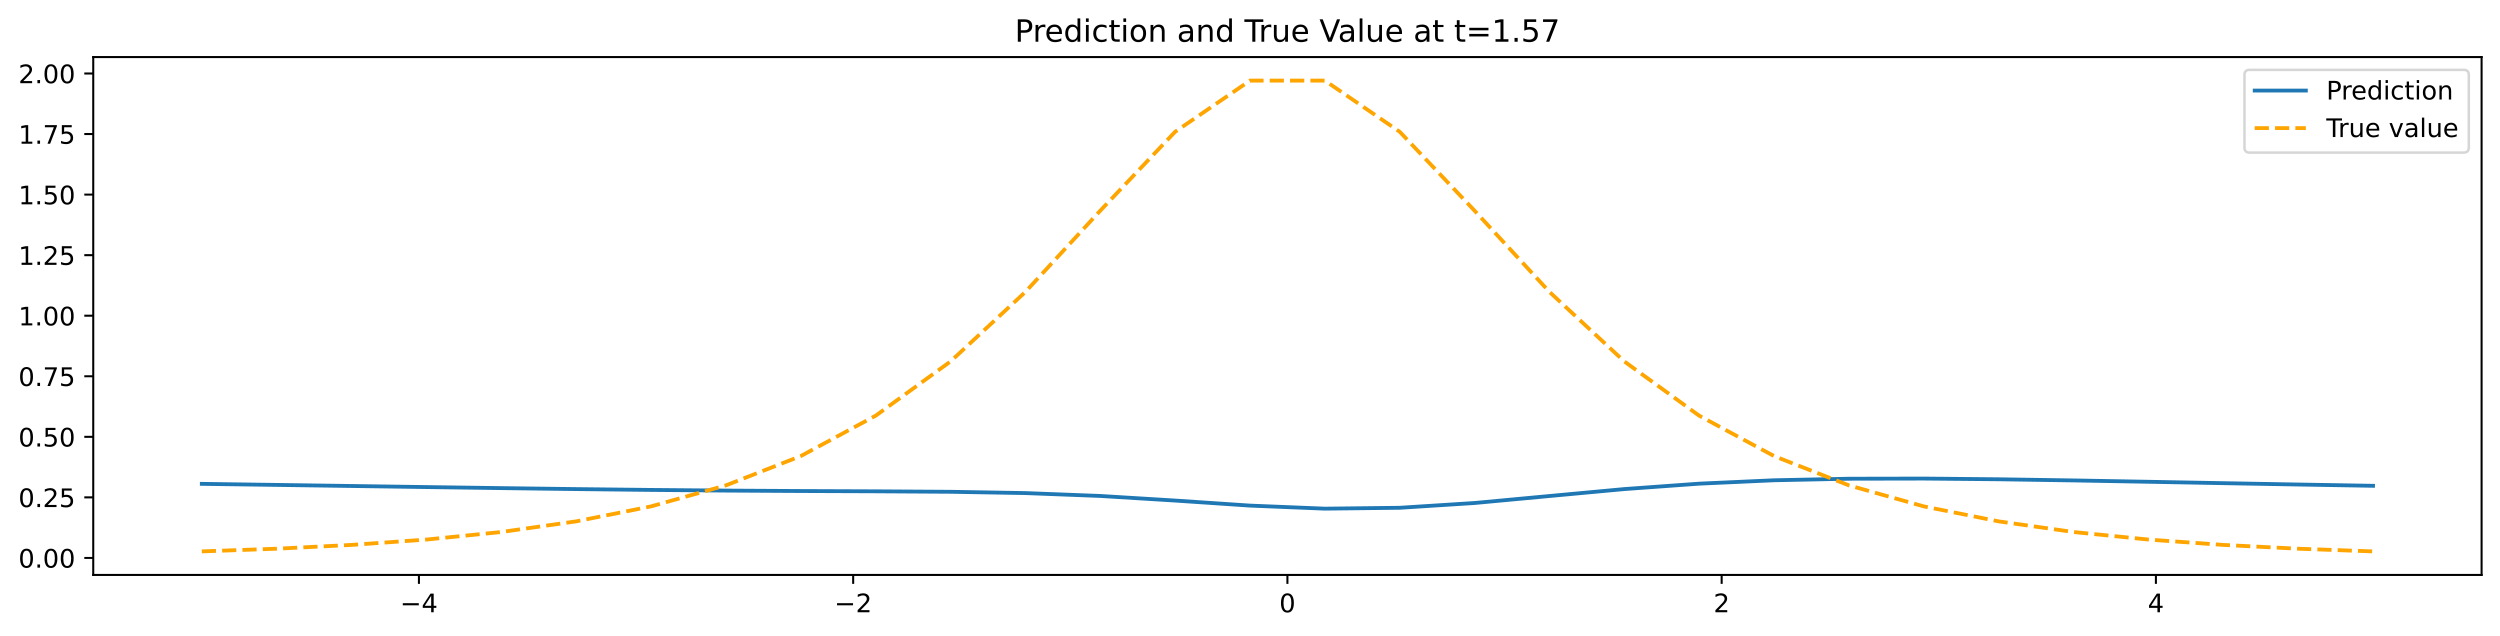
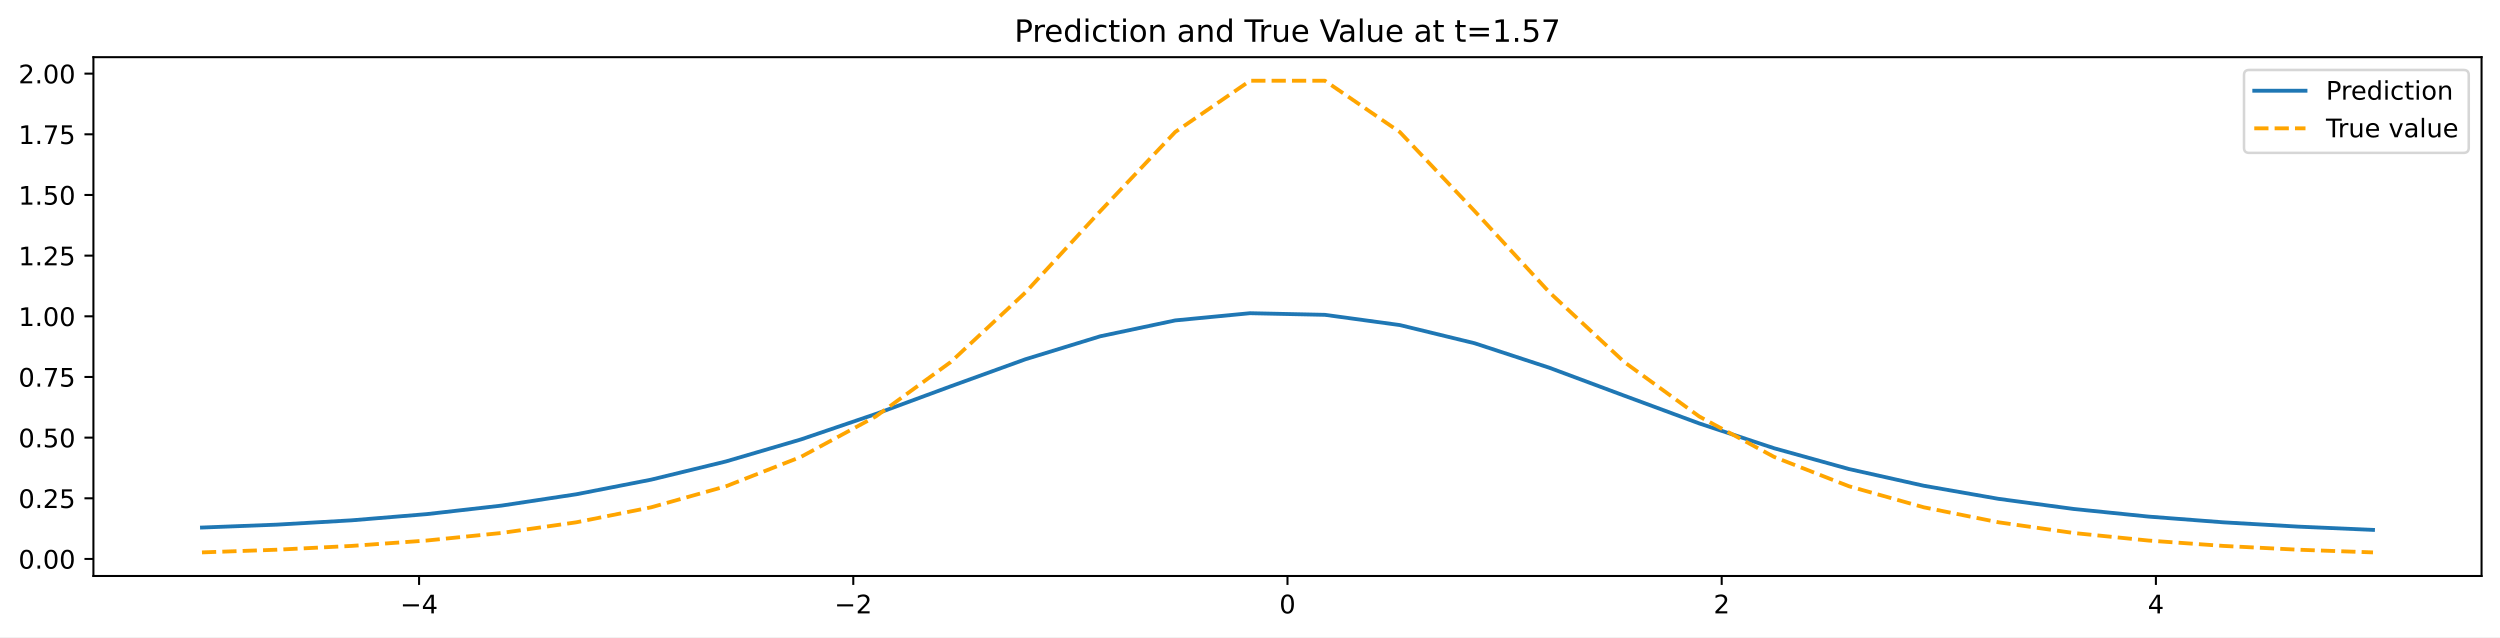
- <svg xmlns="http://www.w3.org/2000/svg" xmlns:xlink="http://www.w3.org/1999/xlink" width="977.697pt" height="248.724pt" viewBox="0 0 977.697 248.724" version="1.1">
+ <svg xmlns="http://www.w3.org/2000/svg" xmlns:xlink="http://www.w3.org/1999/xlink" width="975.918pt" height="248.724pt" viewBox="0 0 975.918 248.724" version="1.1">
  <defs>
    <style type="text/css">*{stroke-linejoin: round; stroke-linecap: butt}</style>
  </defs>
  <g id="figure_1">
    <g id="patch_1">
-       <path d="M 0 248.724  L 977.697 248.724  L 977.697 0  L 0 0  z " style="fill: #ffffff" />
+       <path d="M 0 248.724  L 975.918 248.724  L 975.918 0  L 0 0  z " style="fill: #ffffff" />
    </g>
    <g id="axes_1">
      <g id="patch_2">
-         <path d="M 36.466 224.846  L 970.497 224.846  L 970.497 22.318  L 36.466 22.318  z " style="fill: #ffffff" />
+         <path d="M 36.466 224.846  L 968.718 224.846  L 968.718 22.318  L 36.466 22.318  z " style="fill: #ffffff" />
      </g>
      <g id="matplotlib.axis_1">
        <g id="xtick_1">
          <g id="line2d_1">
            <defs>
-               <path id="m64cf4e56d9" d="M 0 0  L 0 3.5  " style="stroke: #000000; stroke-width: 0.8" />
+               <path id="m1a6bb77159" d="M 0 0  L 0 3.5  " style="stroke: #000000; stroke-width: 0.8" />
            </defs>
            <g>
-               <use xlink:href="#m64cf4e56d9" x="163.834" y="224.846" style="stroke: #000000; stroke-width: 0.8" />
+               <use xlink:href="#m1a6bb77159" x="163.591" y="224.846" style="stroke: #000000; stroke-width: 0.8" />
            </g>
          </g>
          <g id="text_1">
-             <g transform="translate(156.4625 239.4446)scale(0.1 -0.1)">
+             <g transform="translate(156.2199 239.4446)scale(0.1 -0.1)">
              <defs>
                <path id="DejaVuSans-2212" d="M 678 2272  L 4684 2272  L 4684 1741  L 678 1741  L 678 2272  z " transform="scale(0.015625)" />
                <path id="DejaVuSans-34" d="M 2419 4116  L 825 1625  L 2419 1625  L 2419 4116  z M 2253 4666  L 3047 4666  L 3047 1625  L 3713 1625  L 3713 1100  L 3047 1100  L 3047 0  L 2419 0  L 2419 1100  L 313 1100  L 313 1709  L 2253 4666  z " transform="scale(0.015625)" />
              </defs>
              <use xlink:href="#DejaVuSans-2212" />
              <use xlink:href="#DejaVuSans-34" x="83.789" />
            </g>
          </g>
        </g>
        <g id="xtick_2">
          <g id="line2d_2">
            <g>
-               <use xlink:href="#m64cf4e56d9" x="333.658" y="224.846" style="stroke: #000000; stroke-width: 0.8" />
+               <use xlink:href="#m1a6bb77159" x="333.092" y="224.846" style="stroke: #000000; stroke-width: 0.8" />
            </g>
          </g>
          <g id="text_2">
-             <g transform="translate(326.2864 239.4446)scale(0.1 -0.1)">
+             <g transform="translate(325.7204 239.4446)scale(0.1 -0.1)">
              <defs>
                <path id="DejaVuSans-32" d="M 1228 531  L 3431 531  L 3431 0  L 469 0  L 469 531  Q 828 903 1448 1529  Q 2069 2156 2228 2338  Q 2531 2678 2651 2914  Q 2772 3150 2772 3378  Q 2772 3750 2511 3984  Q 2250 4219 1831 4219  Q 1534 4219 1204 4116  Q 875 4013 500 3803  L 500 4441  Q 881 4594 1212 4672  Q 1544 4750 1819 4750  Q 2544 4750 2975 4387  Q 3406 4025 3406 3419  Q 3406 3131 3298 2873  Q 3191 2616 2906 2266  Q 2828 2175 2409 1742  Q 1991 1309 1228 531  z " transform="scale(0.015625)" />
              </defs>
              <use xlink:href="#DejaVuSans-2212" />
              <use xlink:href="#DejaVuSans-32" x="83.789" />
            </g>
          </g>
        </g>
        <g id="xtick_3">
          <g id="line2d_3">
            <g>
-               <use xlink:href="#m64cf4e56d9" x="503.481" y="224.846" style="stroke: #000000; stroke-width: 0.8" />
+               <use xlink:href="#m1a6bb77159" x="502.592" y="224.846" style="stroke: #000000; stroke-width: 0.8" />
            </g>
          </g>
          <g id="text_3">
-             <g transform="translate(500.3002 239.4446)scale(0.1 -0.1)">
+             <g transform="translate(499.4108 239.4446)scale(0.1 -0.1)">
              <defs>
                <path id="DejaVuSans-30" d="M 2034 4250  Q 1547 4250 1301 3770  Q 1056 3291 1056 2328  Q 1056 1369 1301 889  Q 1547 409 2034 409  Q 2525 409 2770 889  Q 3016 1369 3016 2328  Q 3016 3291 2770 3770  Q 2525 4250 2034 4250  z M 2034 4750  Q 2819 4750 3233 4129  Q 3647 3509 3647 2328  Q 3647 1150 3233 529  Q 2819 -91 2034 -91  Q 1250 -91 836 529  Q 422 1150 422 2328  Q 422 3509 836 4129  Q 1250 4750 2034 4750  z " transform="scale(0.015625)" />
              </defs>
              <use xlink:href="#DejaVuSans-30" />
            </g>
          </g>
        </g>
        <g id="xtick_4">
          <g id="line2d_4">
            <g>
-               <use xlink:href="#m64cf4e56d9" x="673.305" y="224.846" style="stroke: #000000; stroke-width: 0.8" />
+               <use xlink:href="#m1a6bb77159" x="672.093" y="224.846" style="stroke: #000000; stroke-width: 0.8" />
            </g>
          </g>
          <g id="text_4">
-             <g transform="translate(670.1241 239.4446)scale(0.1 -0.1)">
+             <g transform="translate(668.9113 239.4446)scale(0.1 -0.1)">
              <use xlink:href="#DejaVuSans-32" />
            </g>
          </g>
        </g>
        <g id="xtick_5">
          <g id="line2d_5">
            <g>
-               <use xlink:href="#m64cf4e56d9" x="843.129" y="224.846" style="stroke: #000000; stroke-width: 0.8" />
+               <use xlink:href="#m1a6bb77159" x="841.593" y="224.846" style="stroke: #000000; stroke-width: 0.8" />
            </g>
          </g>
          <g id="text_5">
-             <g transform="translate(839.9481 239.4446)scale(0.1 -0.1)">
+             <g transform="translate(838.4118 239.4446)scale(0.1 -0.1)">
              <use xlink:href="#DejaVuSans-34" />
            </g>
          </g>
        </g>
      </g>
      <g id="matplotlib.axis_2">
        <g id="ytick_1">
          <g id="line2d_6">
            <defs>
-               <path id="m17c7ad8497" d="M 0 0  L -3.5 0  " style="stroke: #000000; stroke-width: 0.8" />
+               <path id="m60adf17a3c" d="M 0 0  L -3.5 0  " style="stroke: #000000; stroke-width: 0.8" />
            </defs>
            <g>
-               <use xlink:href="#m17c7ad8497" x="36.466" y="218.193" style="stroke: #000000; stroke-width: 0.8" />
+               <use xlink:href="#m60adf17a3c" x="36.466" y="218.193" style="stroke: #000000; stroke-width: 0.8" />
            </g>
          </g>
          <g id="text_6">
            <g transform="translate(7.2 221.9924)scale(0.1 -0.1)">
              <defs>
                <path id="DejaVuSans-2e" d="M 684 794  L 1344 794  L 1344 0  L 684 0  L 684 794  z " transform="scale(0.015625)" />
              </defs>
              <use xlink:href="#DejaVuSans-30" />
              <use xlink:href="#DejaVuSans-2e" x="63.623" />
              <use xlink:href="#DejaVuSans-30" x="95.41" />
              <use xlink:href="#DejaVuSans-30" x="159.033" />
            </g>
          </g>
        </g>
        <g id="ytick_2">
          <g id="line2d_7">
            <g>
-               <use xlink:href="#m17c7ad8497" x="36.466" y="194.512" style="stroke: #000000; stroke-width: 0.8" />
+               <use xlink:href="#m60adf17a3c" x="36.466" y="194.512" style="stroke: #000000; stroke-width: 0.8" />
            </g>
          </g>
          <g id="text_7">
            <g transform="translate(7.2 198.3111)scale(0.1 -0.1)">
              <defs>
                <path id="DejaVuSans-35" d="M 691 4666  L 3169 4666  L 3169 4134  L 1269 4134  L 1269 2991  Q 1406 3038 1543 3061  Q 1681 3084 1819 3084  Q 2600 3084 3056 2656  Q 3513 2228 3513 1497  Q 3513 744 3044 326  Q 2575 -91 1722 -91  Q 1428 -91 1123 -41  Q 819 9 494 109  L 494 744  Q 775 591 1075 516  Q 1375 441 1709 441  Q 2250 441 2565 725  Q 2881 1009 2881 1497  Q 2881 1984 2565 2268  Q 2250 2553 1709 2553  Q 1456 2553 1204 2497  Q 953 2441 691 2322  L 691 4666  z " transform="scale(0.015625)" />
              </defs>
              <use xlink:href="#DejaVuSans-30" />
              <use xlink:href="#DejaVuSans-2e" x="63.623" />
              <use xlink:href="#DejaVuSans-32" x="95.41" />
              <use xlink:href="#DejaVuSans-35" x="159.033" />
            </g>
          </g>
        </g>
        <g id="ytick_3">
          <g id="line2d_8">
            <g>
-               <use xlink:href="#m17c7ad8497" x="36.466" y="170.831" style="stroke: #000000; stroke-width: 0.8" />
+               <use xlink:href="#m60adf17a3c" x="36.466" y="170.831" style="stroke: #000000; stroke-width: 0.8" />
            </g>
          </g>
          <g id="text_8">
            <g transform="translate(7.2 174.6298)scale(0.1 -0.1)">
              <use xlink:href="#DejaVuSans-30" />
              <use xlink:href="#DejaVuSans-2e" x="63.623" />
              <use xlink:href="#DejaVuSans-35" x="95.41" />
              <use xlink:href="#DejaVuSans-30" x="159.033" />
            </g>
          </g>
        </g>
        <g id="ytick_4">
          <g id="line2d_9">
            <g>
-               <use xlink:href="#m17c7ad8497" x="36.466" y="147.149" style="stroke: #000000; stroke-width: 0.8" />
+               <use xlink:href="#m60adf17a3c" x="36.466" y="147.149" style="stroke: #000000; stroke-width: 0.8" />
            </g>
          </g>
          <g id="text_9">
            <g transform="translate(7.2 150.9484)scale(0.1 -0.1)">
              <defs>
                <path id="DejaVuSans-37" d="M 525 4666  L 3525 4666  L 3525 4397  L 1831 0  L 1172 0  L 2766 4134  L 525 4134  L 525 4666  z " transform="scale(0.015625)" />
              </defs>
              <use xlink:href="#DejaVuSans-30" />
              <use xlink:href="#DejaVuSans-2e" x="63.623" />
              <use xlink:href="#DejaVuSans-37" x="95.41" />
              <use xlink:href="#DejaVuSans-35" x="159.033" />
            </g>
          </g>
        </g>
        <g id="ytick_5">
          <g id="line2d_10">
            <g>
-               <use xlink:href="#m17c7ad8497" x="36.466" y="123.468" style="stroke: #000000; stroke-width: 0.8" />
+               <use xlink:href="#m60adf17a3c" x="36.466" y="123.468" style="stroke: #000000; stroke-width: 0.8" />
            </g>
          </g>
          <g id="text_10">
            <g transform="translate(7.2 127.2671)scale(0.1 -0.1)">
              <defs>
                <path id="DejaVuSans-31" d="M 794 531  L 1825 531  L 1825 4091  L 703 3866  L 703 4441  L 1819 4666  L 2450 4666  L 2450 531  L 3481 531  L 3481 0  L 794 0  L 794 531  z " transform="scale(0.015625)" />
              </defs>
              <use xlink:href="#DejaVuSans-31" />
              <use xlink:href="#DejaVuSans-2e" x="63.623" />
              <use xlink:href="#DejaVuSans-30" x="95.41" />
              <use xlink:href="#DejaVuSans-30" x="159.033" />
            </g>
          </g>
        </g>
        <g id="ytick_6">
          <g id="line2d_11">
            <g>
-               <use xlink:href="#m17c7ad8497" x="36.466" y="99.787" style="stroke: #000000; stroke-width: 0.8" />
+               <use xlink:href="#m60adf17a3c" x="36.466" y="99.787" style="stroke: #000000; stroke-width: 0.8" />
            </g>
          </g>
          <g id="text_11">
            <g transform="translate(7.2 103.5858)scale(0.1 -0.1)">
              <use xlink:href="#DejaVuSans-31" />
              <use xlink:href="#DejaVuSans-2e" x="63.623" />
              <use xlink:href="#DejaVuSans-32" x="95.41" />
              <use xlink:href="#DejaVuSans-35" x="159.033" />
            </g>
          </g>
        </g>
        <g id="ytick_7">
          <g id="line2d_12">
            <g>
-               <use xlink:href="#m17c7ad8497" x="36.466" y="76.105" style="stroke: #000000; stroke-width: 0.8" />
+               <use xlink:href="#m60adf17a3c" x="36.466" y="76.105" style="stroke: #000000; stroke-width: 0.8" />
            </g>
          </g>
          <g id="text_12">
            <g transform="translate(7.2 79.90443)scale(0.1 -0.1)">
              <use xlink:href="#DejaVuSans-31" />
              <use xlink:href="#DejaVuSans-2e" x="63.623" />
              <use xlink:href="#DejaVuSans-35" x="95.41" />
              <use xlink:href="#DejaVuSans-30" x="159.033" />
            </g>
          </g>
        </g>
        <g id="ytick_8">
          <g id="line2d_13">
            <g>
-               <use xlink:href="#m17c7ad8497" x="36.466" y="52.424" style="stroke: #000000; stroke-width: 0.8" />
+               <use xlink:href="#m60adf17a3c" x="36.466" y="52.424" style="stroke: #000000; stroke-width: 0.8" />
            </g>
          </g>
          <g id="text_13">
            <g transform="translate(7.2 56.22309)scale(0.1 -0.1)">
              <use xlink:href="#DejaVuSans-31" />
              <use xlink:href="#DejaVuSans-2e" x="63.623" />
              <use xlink:href="#DejaVuSans-37" x="95.41" />
              <use xlink:href="#DejaVuSans-35" x="159.033" />
            </g>
          </g>
        </g>
        <g id="ytick_9">
          <g id="line2d_14">
            <g>
-               <use xlink:href="#m17c7ad8497" x="36.466" y="28.743" style="stroke: #000000; stroke-width: 0.8" />
+               <use xlink:href="#m60adf17a3c" x="36.466" y="28.743" style="stroke: #000000; stroke-width: 0.8" />
            </g>
          </g>
          <g id="text_14">
            <g transform="translate(7.2 32.54176)scale(0.1 -0.1)">
              <use xlink:href="#DejaVuSans-32" />
              <use xlink:href="#DejaVuSans-2e" x="63.623" />
              <use xlink:href="#DejaVuSans-30" x="95.41" />
              <use xlink:href="#DejaVuSans-30" x="159.033" />
            </g>
          </g>
        </g>
      </g>
      <g id="line2d_15">
-         <path d="M 78.922 189.225  L 108.202 189.638  L 137.482 190.06  L 166.762 190.481  L 196.042 190.891  L 225.322 191.271  L 254.602 191.6  L 283.882 191.857  L 313.162 192.028  L 342.442 192.144  L 371.722 192.328  L 401.001 192.834  L 430.281 193.959  L 459.561 195.758  L 488.841 197.73  L 518.121 198.923  L 547.401 198.583  L 576.681 196.713  L 605.961 193.983  L 635.241 191.265  L 664.521 189.15  L 693.801 187.823  L 723.081 187.219  L 752.361 187.157  L 781.641 187.433  L 810.921 187.886  L 840.201 188.412  L 869.481 188.956  L 898.761 189.486  L 928.041 189.985  " clip-path="url(#p86490c1e88)" style="fill: none; stroke: #1f77b4; stroke-width: 1.5; stroke-linecap: square" />
+         <path d="M 78.841 205.935  L 108.065 204.804  L 137.289 203.114  L 166.513 200.701  L 195.738 197.376  L 224.962 192.948  L 254.186 187.242  L 283.41 180.127  L 312.635 171.543  L 341.859 161.605  L 371.083 150.82  L 400.307 140.241  L 429.531 131.267  L 458.756 125.082  L 487.98 122.264  L 517.204 122.9  L 546.428 126.893  L 575.653 134  L 604.877 143.585  L 634.101 154.478  L 663.325 165.293  L 692.549 174.982  L 721.774 183.098  L 750.998 189.627  L 780.222 194.746  L 809.446 198.681  L 838.671 201.659  L 867.895 203.896  L 897.119 205.575  L 926.343 206.849  " clip-path="url(#pb777a83d8e)" style="fill: none; stroke: #1f77b4; stroke-width: 1.5; stroke-linecap: square" />
      </g>
      <g id="line2d_16">
-         <path d="M 78.922 215.64  L 108.202 214.589  L 137.482 213.106  L 166.762 211.012  L 196.042 208.059  L 225.322 203.897  L 254.602 198.039  L 283.882 189.821  L 313.162 178.362  L 342.442 162.578  L 371.722 141.36  L 401.001 114.163  L 430.281 82.403  L 459.561 51.537  L 488.841 31.524  L 518.121 31.524  L 547.401 51.537  L 576.681 82.403  L 605.961 114.163  L 635.241 141.36  L 664.521 162.578  L 693.801 178.362  L 723.081 189.821  L 752.361 198.039  L 781.641 203.897  L 810.921 208.059  L 840.201 211.012  L 869.481 213.106  L 898.761 214.589  L 928.041 215.64  " clip-path="url(#p86490c1e88)" style="fill: none; stroke-dasharray: 5.55,2.4; stroke-dashoffset: 0; stroke: #ffa500; stroke-width: 1.5" />
+         <path d="M 78.841 215.64  L 108.065 214.589  L 137.289 213.106  L 166.513 211.012  L 195.738 208.059  L 224.962 203.897  L 254.186 198.039  L 283.41 189.821  L 312.635 178.362  L 341.859 162.578  L 371.083 141.36  L 400.307 114.163  L 429.531 82.403  L 458.756 51.537  L 487.98 31.524  L 517.204 31.524  L 546.428 51.537  L 575.653 82.403  L 604.877 114.163  L 634.101 141.36  L 663.325 162.578  L 692.549 178.362  L 721.774 189.821  L 750.998 198.039  L 780.222 203.897  L 809.446 208.059  L 838.671 211.012  L 867.895 213.106  L 897.119 214.589  L 926.343 215.64  " clip-path="url(#pb777a83d8e)" style="fill: none; stroke-dasharray: 5.55,2.4; stroke-dashoffset: 0; stroke: #ffa500; stroke-width: 1.5" />
      </g>
      <g id="patch_3">
        <path d="M 36.466 224.846  L 36.466 22.318  " style="fill: none; stroke: #000000; stroke-width: 0.8; stroke-linejoin: miter; stroke-linecap: square" />
      </g>
      <g id="patch_4">
-         <path d="M 970.497 224.846  L 970.497 22.318  " style="fill: none; stroke: #000000; stroke-width: 0.8; stroke-linejoin: miter; stroke-linecap: square" />
+         <path d="M 968.718 224.846  L 968.718 22.318  " style="fill: none; stroke: #000000; stroke-width: 0.8; stroke-linejoin: miter; stroke-linecap: square" />
      </g>
      <g id="patch_5">
-         <path d="M 36.466 224.846  L 970.497 224.846  " style="fill: none; stroke: #000000; stroke-width: 0.8; stroke-linejoin: miter; stroke-linecap: square" />
+         <path d="M 36.466 224.846  L 968.718 224.846  " style="fill: none; stroke: #000000; stroke-width: 0.8; stroke-linejoin: miter; stroke-linecap: square" />
      </g>
      <g id="patch_6">
-         <path d="M 36.466 22.318  L 970.497 22.318  " style="fill: none; stroke: #000000; stroke-width: 0.8; stroke-linejoin: miter; stroke-linecap: square" />
+         <path d="M 36.466 22.318  L 968.718 22.318  " style="fill: none; stroke: #000000; stroke-width: 0.8; stroke-linejoin: miter; stroke-linecap: square" />
      </g>
      <g id="text_15">
-         <g transform="translate(396.868 16.31812)scale(0.12 -0.12)">
+         <g transform="translate(395.9786 16.31812)scale(0.12 -0.12)">
          <defs>
            <path id="DejaVuSans-50" d="M 1259 4147  L 1259 2394  L 2053 2394  Q 2494 2394 2734 2622  Q 2975 2850 2975 3272  Q 2975 3691 2734 3919  Q 2494 4147 2053 4147  L 1259 4147  z M 628 4666  L 2053 4666  Q 2838 4666 3239 4311  Q 3641 3956 3641 3272  Q 3641 2581 3239 2228  Q 2838 1875 2053 1875  L 1259 1875  L 1259 0  L 628 0  L 628 4666  z " transform="scale(0.015625)" />
            <path id="DejaVuSans-72" d="M 2631 2963  Q 2534 3019 2420 3045  Q 2306 3072 2169 3072  Q 1681 3072 1420 2755  Q 1159 2438 1159 1844  L 1159 0  L 581 0  L 581 3500  L 1159 3500  L 1159 2956  Q 1341 3275 1631 3429  Q 1922 3584 2338 3584  Q 2397 3584 2469 3576  Q 2541 3569 2628 3553  L 2631 2963  z " transform="scale(0.015625)" />
            <path id="DejaVuSans-65" d="M 3597 1894  L 3597 1613  L 953 1613  Q 991 1019 1311 708  Q 1631 397 2203 397  Q 2534 397 2845 478  Q 3156 559 3463 722  L 3463 178  Q 3153 47 2828 -22  Q 2503 -91 2169 -91  Q 1331 -91 842 396  Q 353 884 353 1716  Q 353 2575 817 3079  Q 1281 3584 2069 3584  Q 2775 3584 3186 3129  Q 3597 2675 3597 1894  z M 3022 2063  Q 3016 2534 2758 2815  Q 2500 3097 2075 3097  Q 1594 3097 1305 2825  Q 1016 2553 972 2059  L 3022 2063  z " transform="scale(0.015625)" />
            <path id="DejaVuSans-64" d="M 2906 2969  L 2906 4863  L 3481 4863  L 3481 0  L 2906 0  L 2906 525  Q 2725 213 2448 61  Q 2172 -91 1784 -91  Q 1150 -91 751 415  Q 353 922 353 1747  Q 353 2572 751 3078  Q 1150 3584 1784 3584  Q 2172 3584 2448 3432  Q 2725 3281 2906 2969  z M 947 1747  Q 947 1113 1208 752  Q 1469 391 1925 391  Q 2381 391 2643 752  Q 2906 1113 2906 1747  Q 2906 2381 2643 2742  Q 2381 3103 1925 3103  Q 1469 3103 1208 2742  Q 947 2381 947 1747  z " transform="scale(0.015625)" />
            <path id="DejaVuSans-69" d="M 603 3500  L 1178 3500  L 1178 0  L 603 0  L 603 3500  z M 603 4863  L 1178 4863  L 1178 4134  L 603 4134  L 603 4863  z " transform="scale(0.015625)" />
            <path id="DejaVuSans-63" d="M 3122 3366  L 3122 2828  Q 2878 2963 2633 3030  Q 2388 3097 2138 3097  Q 1578 3097 1268 2742  Q 959 2388 959 1747  Q 959 1106 1268 751  Q 1578 397 2138 397  Q 2388 397 2633 464  Q 2878 531 3122 666  L 3122 134  Q 2881 22 2623 -34  Q 2366 -91 2075 -91  Q 1284 -91 818 406  Q 353 903 353 1747  Q 353 2603 823 3093  Q 1294 3584 2113 3584  Q 2378 3584 2631 3529  Q 2884 3475 3122 3366  z " transform="scale(0.015625)" />
            <path id="DejaVuSans-74" d="M 1172 4494  L 1172 3500  L 2356 3500  L 2356 3053  L 1172 3053  L 1172 1153  Q 1172 725 1289 603  Q 1406 481 1766 481  L 2356 481  L 2356 0  L 1766 0  Q 1100 0 847 248  Q 594 497 594 1153  L 594 3053  L 172 3053  L 172 3500  L 594 3500  L 594 4494  L 1172 4494  z " transform="scale(0.015625)" />
            <path id="DejaVuSans-6f" d="M 1959 3097  Q 1497 3097 1228 2736  Q 959 2375 959 1747  Q 959 1119 1226 758  Q 1494 397 1959 397  Q 2419 397 2687 759  Q 2956 1122 2956 1747  Q 2956 2369 2687 2733  Q 2419 3097 1959 3097  z M 1959 3584  Q 2709 3584 3137 3096  Q 3566 2609 3566 1747  Q 3566 888 3137 398  Q 2709 -91 1959 -91  Q 1206 -91 779 398  Q 353 888 353 1747  Q 353 2609 779 3096  Q 1206 3584 1959 3584  z " transform="scale(0.015625)" />
            <path id="DejaVuSans-6e" d="M 3513 2113  L 3513 0  L 2938 0  L 2938 2094  Q 2938 2591 2744 2837  Q 2550 3084 2163 3084  Q 1697 3084 1428 2787  Q 1159 2491 1159 1978  L 1159 0  L 581 0  L 581 3500  L 1159 3500  L 1159 2956  Q 1366 3272 1645 3428  Q 1925 3584 2291 3584  Q 2894 3584 3203 3211  Q 3513 2838 3513 2113  z " transform="scale(0.015625)" />
            <path id="DejaVuSans-20" transform="scale(0.015625)" />
            <path id="DejaVuSans-61" d="M 2194 1759  Q 1497 1759 1228 1600  Q 959 1441 959 1056  Q 959 750 1161 570  Q 1363 391 1709 391  Q 2188 391 2477 730  Q 2766 1069 2766 1631  L 2766 1759  L 2194 1759  z M 3341 1997  L 3341 0  L 2766 0  L 2766 531  Q 2569 213 2275 61  Q 1981 -91 1556 -91  Q 1019 -91 701 211  Q 384 513 384 1019  Q 384 1609 779 1909  Q 1175 2209 1959 2209  L 2766 2209  L 2766 2266  Q 2766 2663 2505 2880  Q 2244 3097 1772 3097  Q 1472 3097 1187 3025  Q 903 2953 641 2809  L 641 3341  Q 956 3463 1253 3523  Q 1550 3584 1831 3584  Q 2591 3584 2966 3190  Q 3341 2797 3341 1997  z " transform="scale(0.015625)" />
            <path id="DejaVuSans-54" d="M -19 4666  L 3928 4666  L 3928 4134  L 2272 4134  L 2272 0  L 1638 0  L 1638 4134  L -19 4134  L -19 4666  z " transform="scale(0.015625)" />
            <path id="DejaVuSans-75" d="M 544 1381  L 544 3500  L 1119 3500  L 1119 1403  Q 1119 906 1312 657  Q 1506 409 1894 409  Q 2359 409 2629 706  Q 2900 1003 2900 1516  L 2900 3500  L 3475 3500  L 3475 0  L 2900 0  L 2900 538  Q 2691 219 2414 64  Q 2138 -91 1772 -91  Q 1169 -91 856 284  Q 544 659 544 1381  z M 1991 3584  L 1991 3584  z " transform="scale(0.015625)" />
            <path id="DejaVuSans-56" d="M 1831 0  L 50 4666  L 709 4666  L 2188 738  L 3669 4666  L 4325 4666  L 2547 0  L 1831 0  z " transform="scale(0.015625)" />
            <path id="DejaVuSans-6c" d="M 603 4863  L 1178 4863  L 1178 0  L 603 0  L 603 4863  z " transform="scale(0.015625)" />
            <path id="DejaVuSans-3d" d="M 678 2906  L 4684 2906  L 4684 2381  L 678 2381  L 678 2906  z M 678 1631  L 4684 1631  L 4684 1100  L 678 1100  L 678 1631  z " transform="scale(0.015625)" />
          </defs>
          <use xlink:href="#DejaVuSans-50" />
          <use xlink:href="#DejaVuSans-72" x="58.553" />
          <use xlink:href="#DejaVuSans-65" x="97.416" />
          <use xlink:href="#DejaVuSans-64" x="158.939" />
          <use xlink:href="#DejaVuSans-69" x="222.416" />
          <use xlink:href="#DejaVuSans-63" x="250.199" />
          <use xlink:href="#DejaVuSans-74" x="305.18" />
          <use xlink:href="#DejaVuSans-69" x="344.389" />
          <use xlink:href="#DejaVuSans-6f" x="372.172" />
          <use xlink:href="#DejaVuSans-6e" x="433.354" />
          <use xlink:href="#DejaVuSans-20" x="496.732" />
          <use xlink:href="#DejaVuSans-61" x="528.52" />
          <use xlink:href="#DejaVuSans-6e" x="589.799" />
          <use xlink:href="#DejaVuSans-64" x="653.178" />
          <use xlink:href="#DejaVuSans-20" x="716.654" />
          <use xlink:href="#DejaVuSans-54" x="748.441" />
          <use xlink:href="#DejaVuSans-72" x="794.775" />
          <use xlink:href="#DejaVuSans-75" x="835.889" />
          <use xlink:href="#DejaVuSans-65" x="899.268" />
          <use xlink:href="#DejaVuSans-20" x="960.791" />
          <use xlink:href="#DejaVuSans-56" x="992.578" />
          <use xlink:href="#DejaVuSans-61" x="1053.236" />
          <use xlink:href="#DejaVuSans-6c" x="1114.516" />
          <use xlink:href="#DejaVuSans-75" x="1142.299" />
          <use xlink:href="#DejaVuSans-65" x="1205.678" />
          <use xlink:href="#DejaVuSans-20" x="1267.201" />
          <use xlink:href="#DejaVuSans-61" x="1298.988" />
          <use xlink:href="#DejaVuSans-74" x="1360.268" />
          <use xlink:href="#DejaVuSans-20" x="1399.477" />
          <use xlink:href="#DejaVuSans-74" x="1431.264" />
          <use xlink:href="#DejaVuSans-3d" x="1470.473" />
          <use xlink:href="#DejaVuSans-31" x="1554.262" />
          <use xlink:href="#DejaVuSans-2e" x="1617.885" />
          <use xlink:href="#DejaVuSans-35" x="1649.672" />
          <use xlink:href="#DejaVuSans-37" x="1713.295" />
        </g>
      </g>
      <g id="legend_1">
        <g id="patch_7">
-           <path d="M 879.769 59.674  L 963.497 59.674  Q 965.497 59.674 965.497 57.674  L 965.497 29.318  Q 965.497 27.318 963.497 27.318  L 879.769 27.318  Q 877.769 27.318 877.769 29.318  L 877.769 57.674  Q 877.769 59.674 879.769 59.674  z " style="fill: #ffffff; opacity: 0.8; stroke: #cccccc; stroke-linejoin: miter" />
+           <path d="M 877.99 59.674  L 961.718 59.674  Q 963.718 59.674 963.718 57.674  L 963.718 29.318  Q 963.718 27.318 961.718 27.318  L 877.99 27.318  Q 875.99 27.318 875.99 29.318  L 875.99 57.674  Q 875.99 59.674 877.99 59.674  z " style="fill: #ffffff; opacity: 0.8; stroke: #cccccc; stroke-linejoin: miter" />
        </g>
        <g id="line2d_17">
-           <path d="M 881.769 35.417  L 891.769 35.417  L 901.769 35.417  " style="fill: none; stroke: #1f77b4; stroke-width: 1.5; stroke-linecap: square" />
+           <path d="M 879.99 35.417  L 889.99 35.417  L 899.99 35.417  " style="fill: none; stroke: #1f77b4; stroke-width: 1.5; stroke-linecap: square" />
        </g>
        <g id="text_16">
-           <g transform="translate(909.7692 38.91656)scale(0.1 -0.1)">
+           <g transform="translate(907.9903 38.91656)scale(0.1 -0.1)">
            <use xlink:href="#DejaVuSans-50" />
            <use xlink:href="#DejaVuSans-72" x="58.553" />
            <use xlink:href="#DejaVuSans-65" x="97.416" />
            <use xlink:href="#DejaVuSans-64" x="158.939" />
            <use xlink:href="#DejaVuSans-69" x="222.416" />
            <use xlink:href="#DejaVuSans-63" x="250.199" />
            <use xlink:href="#DejaVuSans-74" x="305.18" />
            <use xlink:href="#DejaVuSans-69" x="344.389" />
            <use xlink:href="#DejaVuSans-6f" x="372.172" />
            <use xlink:href="#DejaVuSans-6e" x="433.354" />
          </g>
        </g>
        <g id="line2d_18">
-           <path d="M 881.769 50.095  L 891.769 50.095  L 901.769 50.095  " style="fill: none; stroke-dasharray: 5.55,2.4; stroke-dashoffset: 0; stroke: #ffa500; stroke-width: 1.5" />
+           <path d="M 879.99 50.095  L 889.99 50.095  L 899.99 50.095  " style="fill: none; stroke-dasharray: 5.55,2.4; stroke-dashoffset: 0; stroke: #ffa500; stroke-width: 1.5" />
        </g>
        <g id="text_17">
-           <g transform="translate(909.7692 53.59469)scale(0.1 -0.1)">
+           <g transform="translate(907.9903 53.59469)scale(0.1 -0.1)">
            <defs>
              <path id="DejaVuSans-76" d="M 191 3500  L 800 3500  L 1894 563  L 2988 3500  L 3597 3500  L 2284 0  L 1503 0  L 191 3500  z " transform="scale(0.015625)" />
            </defs>
            <use xlink:href="#DejaVuSans-54" />
            <use xlink:href="#DejaVuSans-72" x="46.334" />
            <use xlink:href="#DejaVuSans-75" x="87.447" />
            <use xlink:href="#DejaVuSans-65" x="150.826" />
            <use xlink:href="#DejaVuSans-20" x="212.35" />
            <use xlink:href="#DejaVuSans-76" x="244.137" />
            <use xlink:href="#DejaVuSans-61" x="303.316" />
            <use xlink:href="#DejaVuSans-6c" x="364.596" />
            <use xlink:href="#DejaVuSans-75" x="392.379" />
            <use xlink:href="#DejaVuSans-65" x="455.758" />
          </g>
        </g>
      </g>
    </g>
  </g>
  <defs>
-     <clipPath id="p86490c1e88">
-       <rect x="36.466" y="22.318" width="934.032" height="202.528" />
+     <clipPath id="pb777a83d8e">
+       <rect x="36.466" y="22.318" width="932.253" height="202.528" />
    </clipPath>
  </defs>
</svg>
